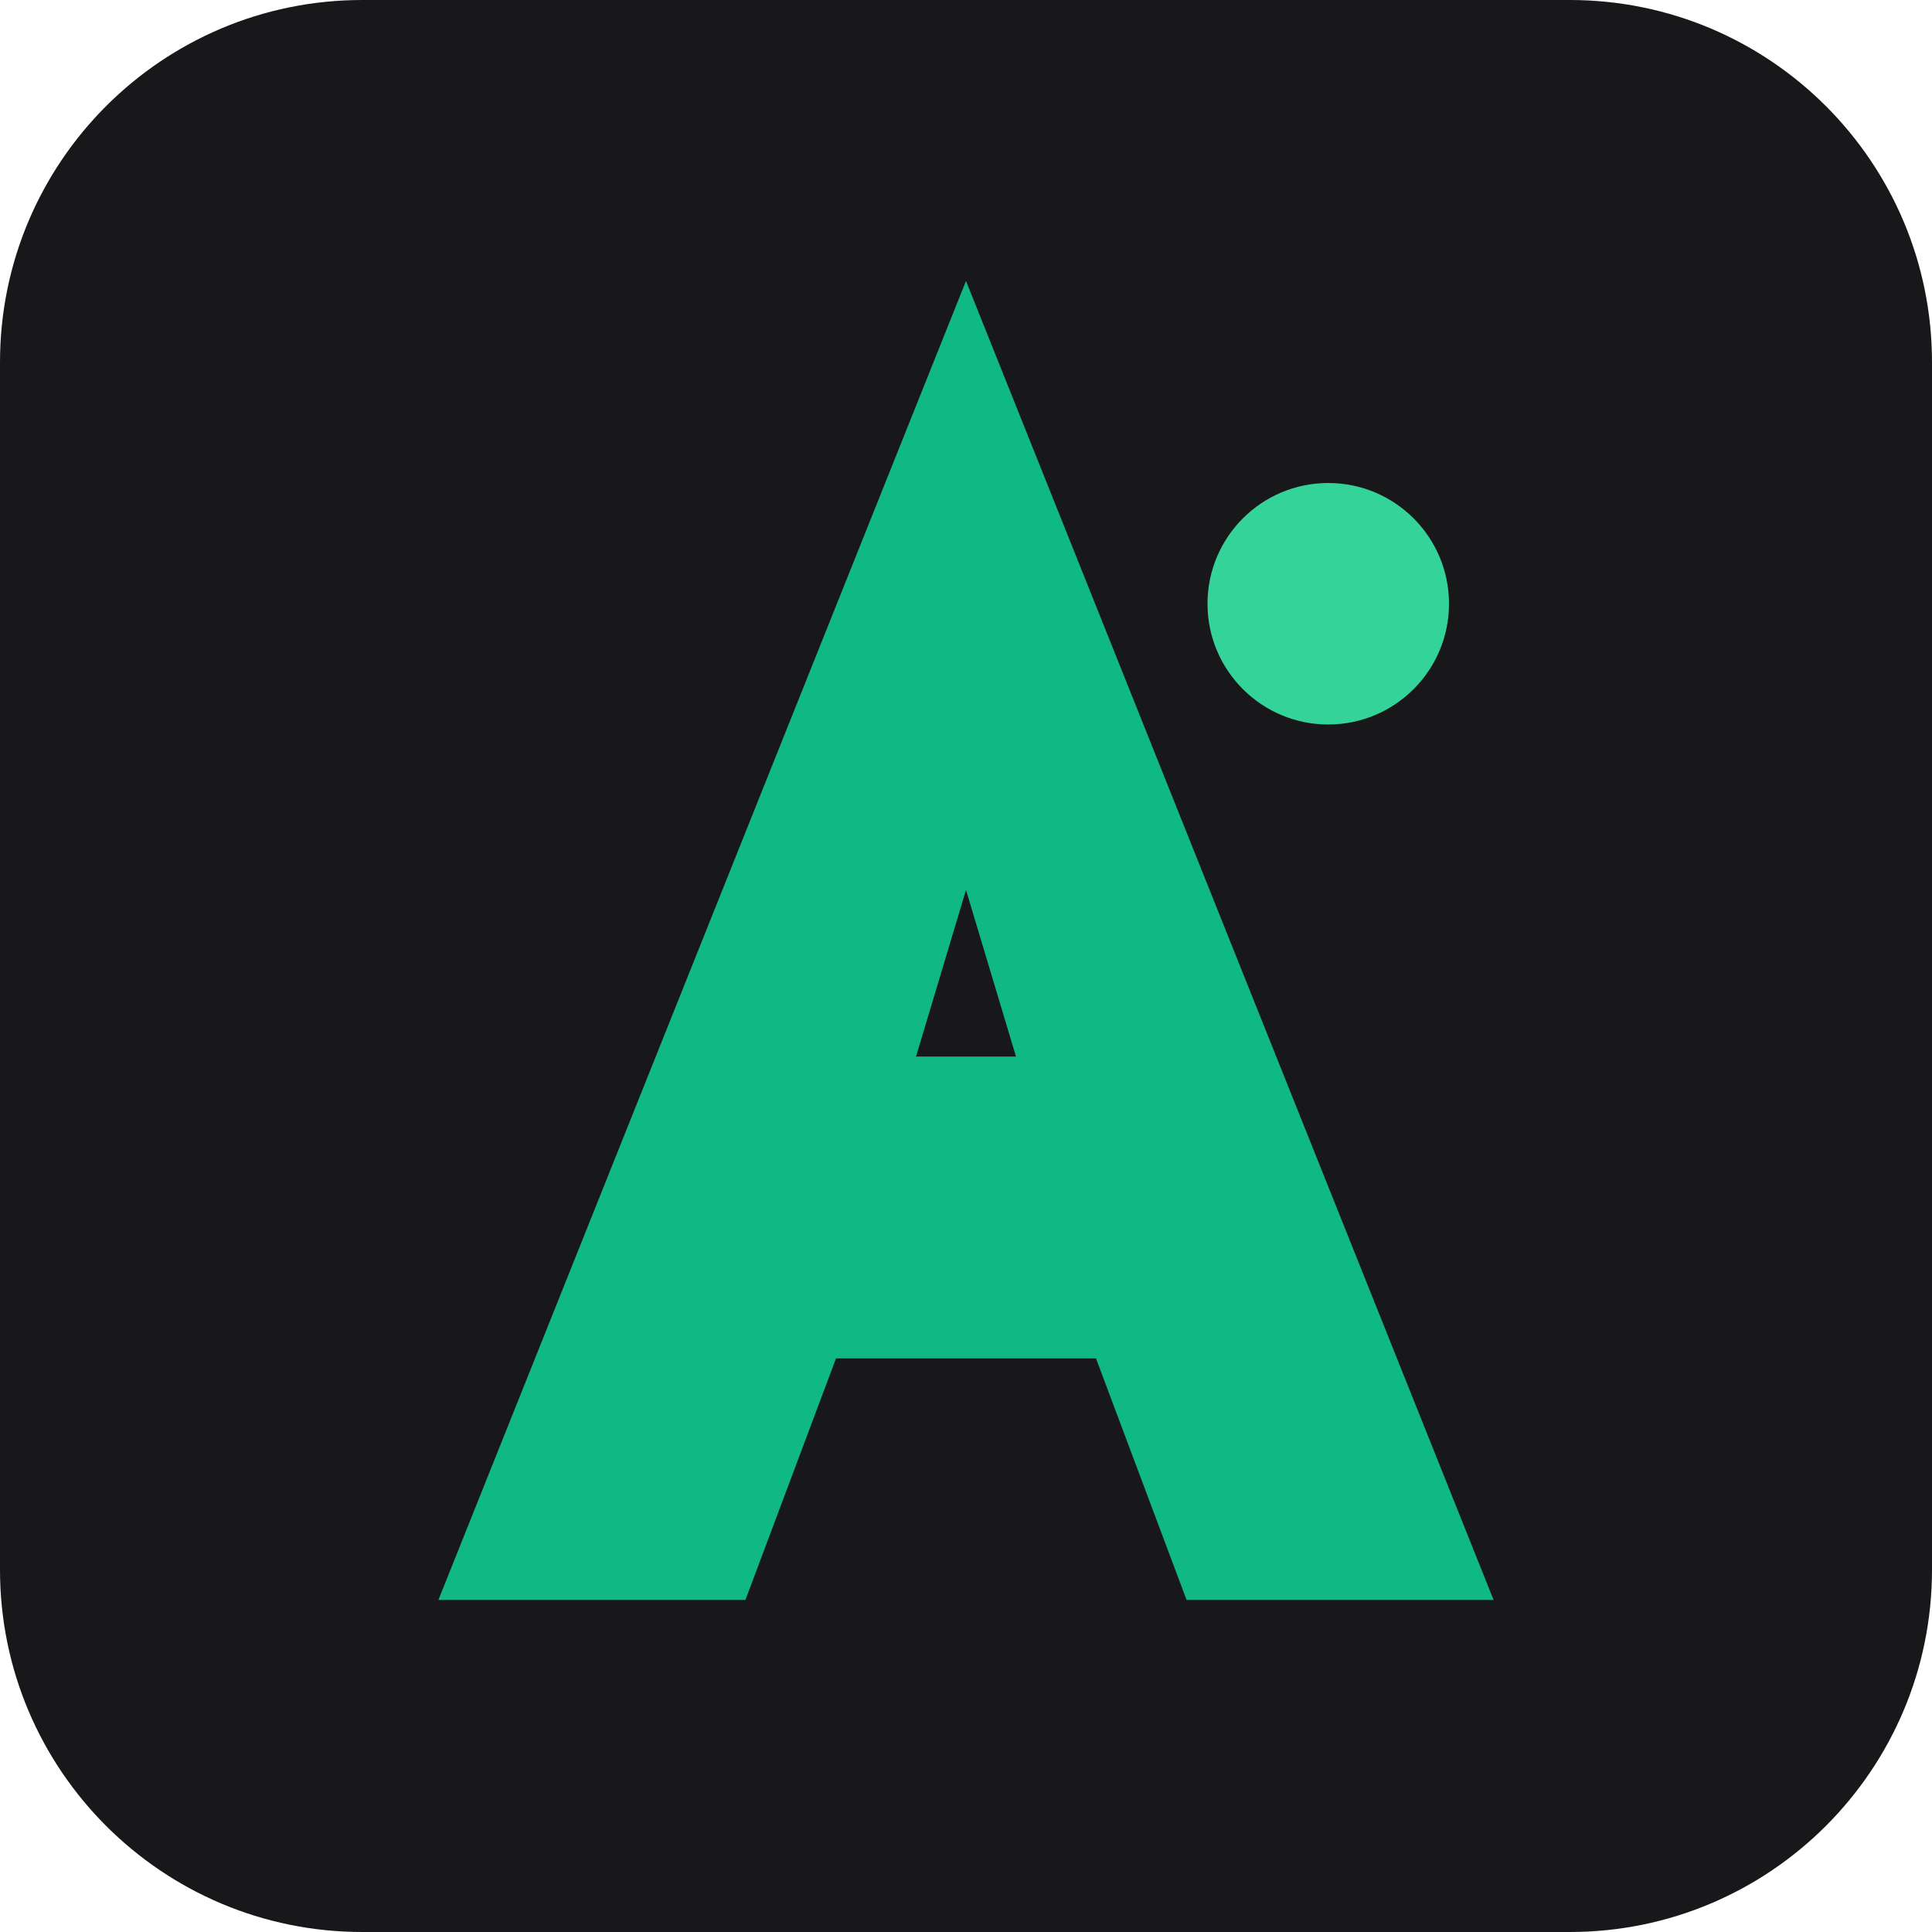
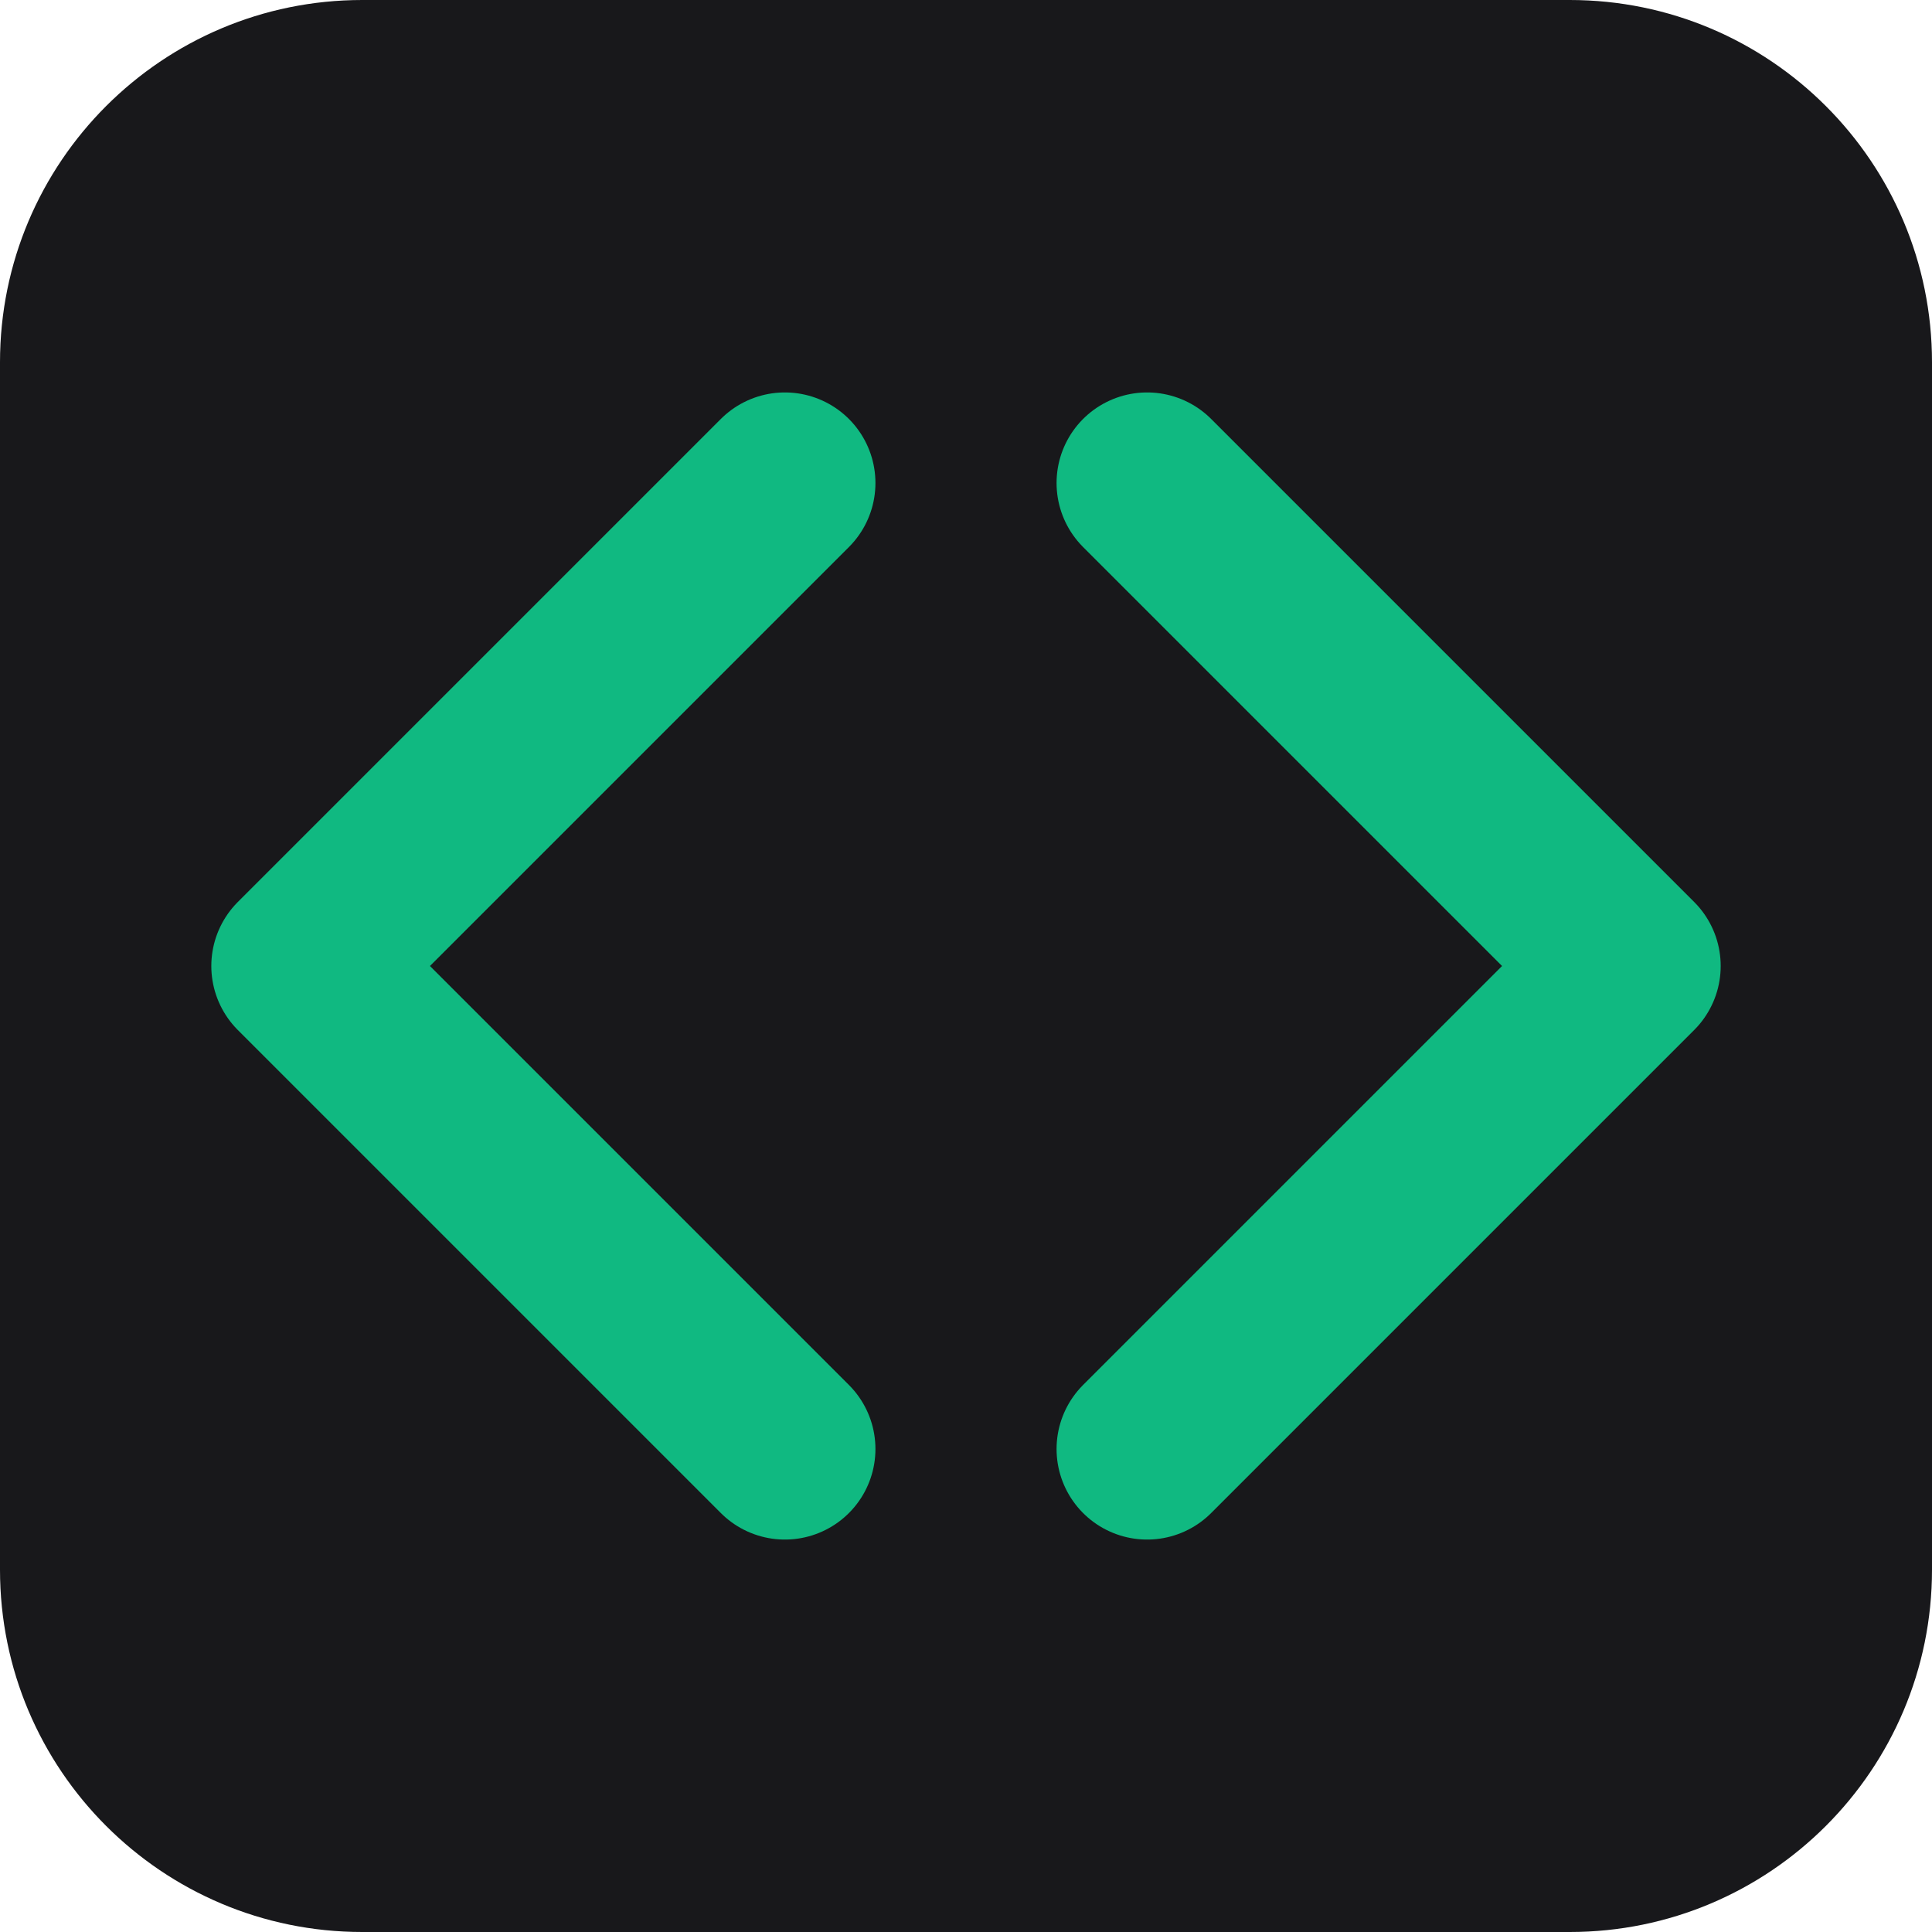
<svg xmlns="http://www.w3.org/2000/svg" width="32" height="32" viewBox="0 0 32 32" fill="none">
  <rect width="32" height="32" rx="6" fill="#18181b" />
-   <path d="M16 6L8 26H12L13.5 22H18.5L20 26H24L16 6ZM14.5 18L16 13L17.5 18H14.5Z" fill="#10b981" stroke="#10b981" stroke-width="1" />
-   <circle cx="22" cy="10" r="2" fill="#34d399" />
+   <path d="M13 8L5 16L13 24" stroke="#10b981" stroke-width="3" stroke-linecap="round" stroke-linejoin="round" fill="none" />
+   <path d="M19 8L27 16L19 24" stroke="#10b981" stroke-width="3" stroke-linecap="round" stroke-linejoin="round" fill="none" />
</svg>
